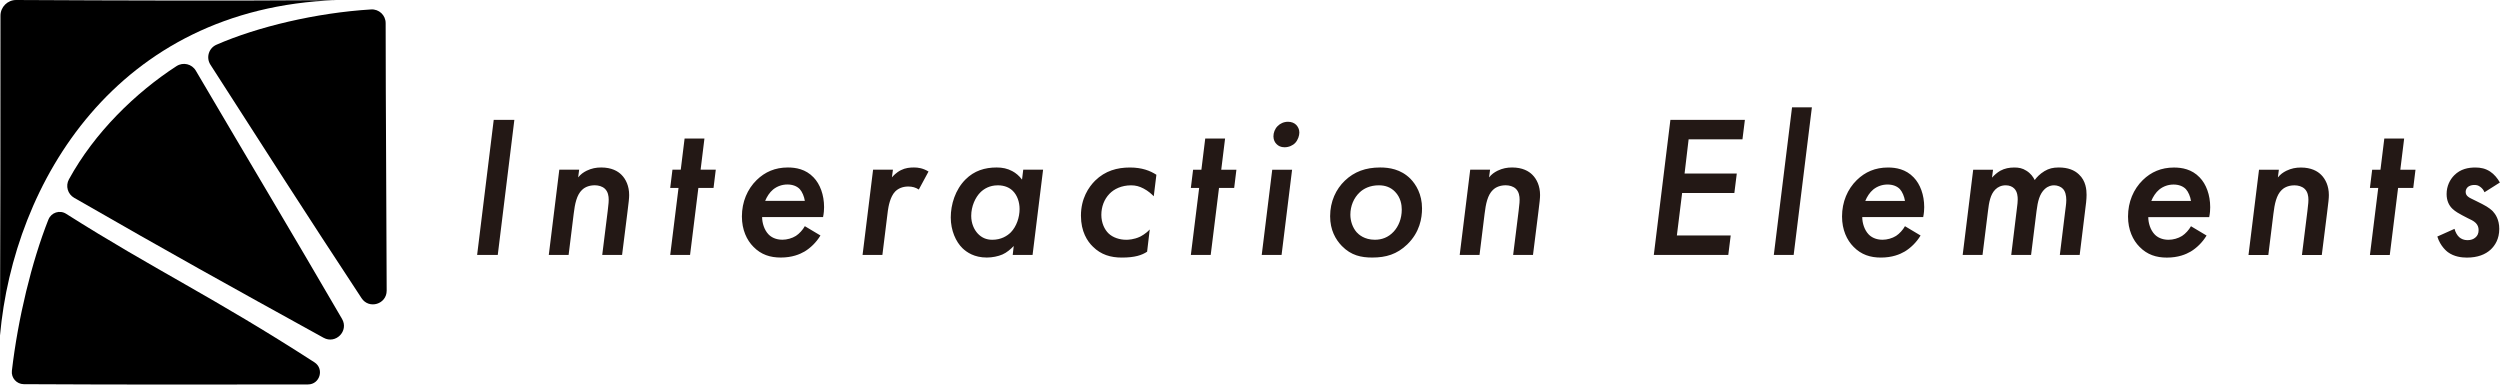
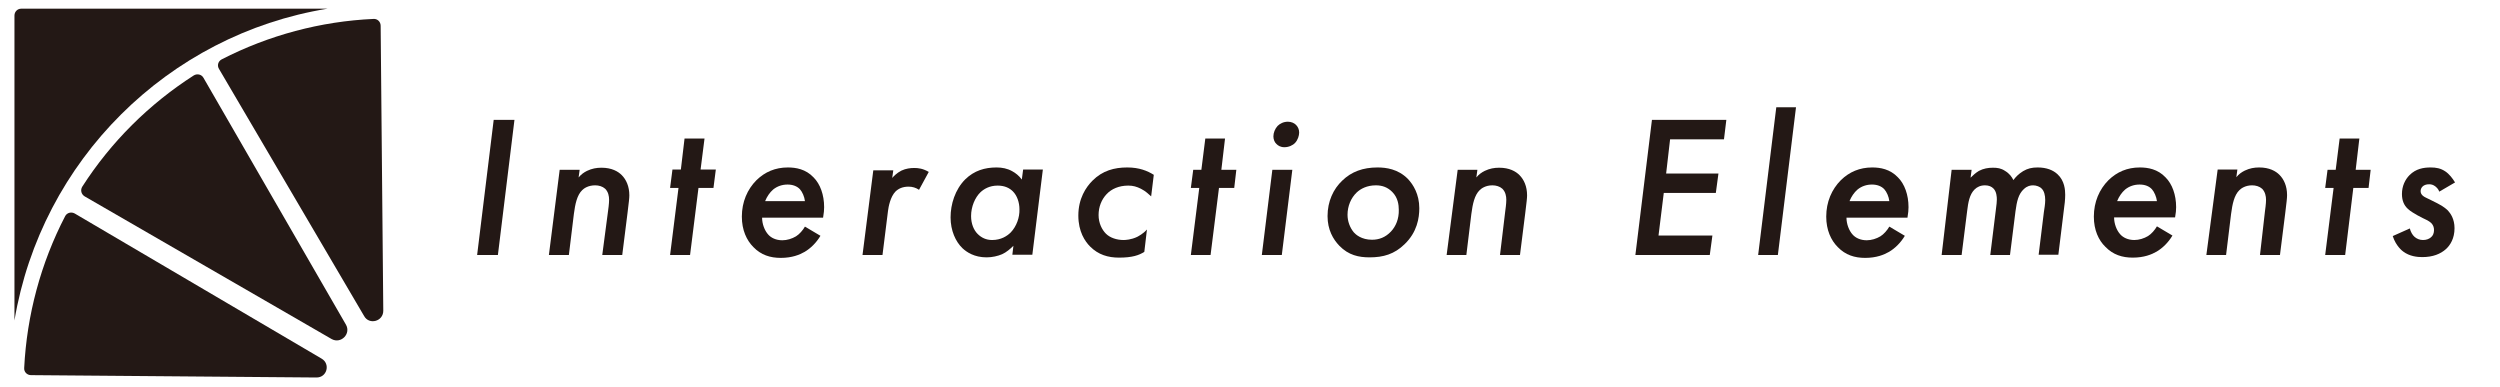
- <svg xmlns="http://www.w3.org/2000/svg" width="951" height="147" viewBox="0 0 951 147" fill="none">
-   <path d="M950.95 69.42C950.1 67.88 948.79 66.26 947.25 65.26C945.48 64.11 943.71 63.72 941.63 63.72C938.94 63.72 936.01 64.26 933.62 66.65C931.93 68.34 930.69 70.81 930.69 73.81C930.69 76.27 931.54 78.12 932.92 79.43C933.92 80.43 935.61 81.35 936.62 81.89L938.7 82.97C939.78 83.51 940.93 83.97 941.78 84.82C942.55 85.59 942.86 86.51 942.86 87.51C942.86 88.74 942.48 89.67 941.63 90.36C940.94 90.98 939.94 91.36 938.63 91.36C937.32 91.36 936.24 90.9 935.47 90.21C934.7 89.52 934.01 88.29 933.7 87.05L927.16 89.98C928.31 93.75 930.86 95.68 931.16 95.91C933.55 97.68 936.47 97.99 938.4 97.99C942.48 97.99 945.41 96.83 947.49 94.91C949.11 93.37 950.72 90.91 950.72 87.06C950.72 83.52 949.26 81.44 948.26 80.36C947.95 80.05 946.8 78.9 944.18 77.59L942.02 76.51C940.02 75.51 939.4 75.28 938.86 74.82C938.24 74.36 937.94 73.74 937.94 72.97C937.94 72.2 938.33 71.58 938.63 71.28C939.4 70.51 940.48 70.36 941.25 70.36C942.1 70.36 942.79 70.51 943.56 71.13C944.18 71.59 944.72 72.21 945.1 73.13L950.95 69.43V69.42ZM918 71.5L918.85 64.57H913.08L914.54 52.71H906.99L905.53 64.57H902.37L901.52 71.5H904.68L901.52 96.99H909.07L912.23 71.5H918ZM855.32 96.99H862.87L864.8 81.36C865.26 77.51 865.95 74.2 867.96 72.27C868.58 71.65 870.12 70.5 872.81 70.5C874.2 70.5 875.66 70.88 876.66 71.81C877.89 72.97 878.12 74.66 878.12 75.97C878.12 76.28 878.12 77.43 877.74 80.28L875.66 96.99H883.21L885.21 81.05C885.75 76.82 885.9 75.43 885.9 74.2C885.9 70.81 884.67 68.19 882.97 66.5C881.58 65.11 879.2 63.73 875.27 63.73C873.35 63.73 871.65 64.04 869.73 64.96C868.5 65.58 867.5 66.27 866.5 67.5L866.88 64.57H859.33L855.33 96.99H855.32ZM818.36 76.43C818.98 74.89 820.05 73.2 821.36 72.12C822.98 70.81 824.9 70.2 826.83 70.2C828.76 70.2 830.45 70.82 831.53 71.97C832.45 72.97 833.22 74.82 833.45 76.44H818.36V76.43ZM833.45 86.05C832.68 87.44 831.37 88.9 830.06 89.75C828.6 90.67 826.67 91.21 824.9 91.21C822.36 91.21 820.59 90.21 819.59 89.13C818.05 87.51 817.2 84.9 817.2 82.59H840.38C840.69 81.13 840.76 79.82 840.76 78.82C840.76 74.12 839.22 70.04 836.76 67.5C833.76 64.34 829.98 63.73 826.98 63.73C822.13 63.73 818.28 65.42 815.12 68.5C811.58 71.96 809.5 76.82 809.5 82.36C809.5 87.44 811.35 91.37 813.89 93.91C816.82 96.91 820.28 97.99 824.28 97.99C828.59 97.99 831.52 96.76 833.37 95.68C835.53 94.37 837.76 92.29 839.38 89.6L833.45 86.06V86.05ZM746.6 96.98H754.15L756.23 80.27C756.61 76.96 757.15 73.96 759 72.11C760 71.11 761.31 70.49 763 70.49C764.46 70.49 765.54 71.03 766.23 71.72C767.46 72.95 767.54 74.88 767.54 75.88C767.54 76.65 767.46 77.65 767.15 79.96L765.07 96.98H772.62L774.7 80.27C775.16 76.57 775.85 73.73 777.86 71.88C779.17 70.72 780.4 70.49 781.4 70.49C782.63 70.49 784.02 71.03 784.71 71.8C785.63 72.72 786.02 74.34 786.02 76.11C786.02 77.57 785.71 79.27 785.56 80.65L783.56 96.97H791.11L793.11 80.65C793.49 77.8 793.73 75.8 793.73 74.11C793.73 72.26 793.5 68.8 790.8 66.33C789.11 64.71 786.64 63.71 783.18 63.71C780.95 63.71 779.41 64.09 777.71 65.1C775.94 66.18 774.78 67.41 774.01 68.49C773.39 67.26 772.47 65.95 770.85 64.95C769.31 63.95 767.92 63.72 766.23 63.72C764.38 63.72 762.61 64.03 760.92 64.95C759.69 65.64 758.61 66.64 757.76 67.57L758.15 64.57H750.6L746.6 96.99V96.98ZM709.56 76.42C710.18 74.88 711.25 73.19 712.56 72.11C714.18 70.8 716.1 70.19 718.03 70.19C719.96 70.19 721.65 70.81 722.73 71.96C723.65 72.96 724.42 74.81 724.65 76.43H709.56V76.42ZM724.65 86.04C723.88 87.43 722.57 88.89 721.26 89.74C719.8 90.66 717.87 91.2 716.1 91.2C713.56 91.2 711.79 90.2 710.79 89.12C709.25 87.5 708.4 84.89 708.4 82.58H731.58C731.89 81.12 731.97 79.81 731.97 78.81C731.97 74.11 730.43 70.03 727.97 67.49C724.97 64.33 721.19 63.72 718.19 63.72C713.34 63.72 709.49 65.41 706.33 68.49C702.79 71.95 700.71 76.81 700.71 82.35C700.71 87.43 702.56 91.36 705.1 93.9C708.03 96.9 711.49 97.98 715.49 97.98C719.8 97.98 722.73 96.75 724.58 95.67C726.74 94.36 728.97 92.28 730.59 89.59L724.66 86.05L724.65 86.04ZM681.69 40.84L674.76 96.97H682.31L689.24 40.84H681.69ZM663.75 45.61H635.42L629.11 96.97H657.44L658.36 89.58H637.88L639.88 73.41H659.75L660.67 66.02H640.81L642.35 53.01H662.83L663.75 45.62V45.61ZM555.26 96.97H562.81L564.74 81.34C565.2 77.49 565.89 74.18 567.9 72.25C568.52 71.63 570.06 70.48 572.75 70.48C574.14 70.48 575.6 70.86 576.6 71.79C577.83 72.95 578.06 74.64 578.06 75.95C578.06 76.26 578.06 77.41 577.68 80.26L575.6 96.97H583.15L585.15 81.03C585.69 76.8 585.84 75.41 585.84 74.18C585.84 70.79 584.61 68.17 582.91 66.48C581.52 65.09 579.14 63.71 575.21 63.71C573.29 63.71 571.59 64.02 569.67 64.94C568.44 65.56 567.44 66.25 566.44 67.48L566.82 64.55H559.27L555.27 96.97H555.26ZM523 91.2C519 91.2 516.84 89.2 516.07 88.35C514.53 86.58 513.68 84.11 513.68 81.65C513.68 78.34 514.99 75.26 517.22 73.18C518.68 71.79 521.07 70.49 524.53 70.49C526.99 70.49 529.07 71.26 530.69 72.95C532.85 75.18 533.23 77.95 533.23 79.73C533.23 83.19 532 86.12 530.15 88.12C528.07 90.35 525.61 91.2 522.99 91.2H523ZM525 63.71C519.46 63.71 515.14 65.33 511.6 68.71C508.21 71.94 505.98 76.64 505.98 82.26C505.98 87.5 508.06 91.11 510.45 93.58C513.99 97.2 517.84 97.97 522 97.97C527.24 97.97 531.39 96.74 535.32 92.97C540.09 88.35 540.94 82.96 540.94 79.26C540.94 73.87 538.63 70.17 536.55 68.02C532.85 64.32 528.39 63.71 525 63.71ZM484.42 51.93C484.42 53.16 484.96 54.24 485.65 54.86C486.27 55.48 487.19 56.02 488.65 56.02C490.27 56.02 491.81 55.33 492.73 54.33C493.73 53.25 494.27 51.63 494.27 50.4C494.27 49.17 493.73 48.17 493.04 47.47C492.35 46.78 491.27 46.32 489.96 46.32C488.34 46.32 486.96 47.01 486.03 47.94C484.95 49.02 484.41 50.48 484.41 51.94L484.42 51.93ZM483.96 64.56L479.96 96.98H487.51L491.51 64.56H483.96ZM469.48 71.49L470.33 64.56H464.56L466.02 52.7H458.47L457.01 64.56H453.85L453 71.49H456.16L453 96.98H460.55L463.71 71.49H469.48ZM439.91 66.49C437.52 64.95 434.44 63.72 429.82 63.72C424.97 63.72 420.43 64.95 416.58 68.72C414.12 71.18 411.19 75.5 411.19 82.04C411.19 88.12 413.65 91.82 415.73 93.82C418.81 96.9 422.51 97.98 426.74 97.98C431.74 97.98 434.36 97.06 436.36 95.75L437.36 87.28C435.82 88.97 434.2 89.74 433.66 90.05C431.35 91.13 429.19 91.21 428.42 91.21C425.88 91.21 423.34 90.36 421.72 88.82C420.18 87.36 418.95 84.82 418.95 81.74C418.95 78.66 420.03 75.81 422.03 73.73C423.8 71.88 426.65 70.5 430.27 70.5C432.04 70.5 433.43 70.88 435.04 71.73C436.81 72.65 438.04 73.81 438.89 74.66L439.89 66.5L439.91 66.49ZM379.54 70.49C382.31 70.49 384.16 71.49 385.31 72.65C386.93 74.27 387.85 76.81 387.85 79.5C387.85 82.66 386.7 86.12 384.54 88.36C383.15 89.75 380.84 91.21 377.46 91.21C375.15 91.21 373.38 90.36 371.99 88.9C370.53 87.36 369.45 84.97 369.45 82.12C369.45 78.5 370.99 75.04 373.07 73.04C374.38 71.81 376.46 70.5 379.54 70.5V70.49ZM388.78 68.33C387.7 66.87 386.39 65.79 385.08 65.1C383.23 64.1 381.31 63.71 379.15 63.71C374.61 63.71 370.6 64.94 367.29 68.25C363.36 72.18 361.67 77.8 361.67 82.73C361.67 87.66 363.6 91.97 366.14 94.43C367.76 95.97 370.61 97.97 375.38 97.97C377.46 97.97 379.69 97.51 381.31 96.81C382.93 96.12 384.54 94.73 385.62 93.58L385.24 96.97H392.79L396.79 64.55H389.24L388.78 68.32V68.33ZM328.11 96.97H335.66L337.74 80.18C337.97 78.56 338.59 74.87 340.51 72.87C341.59 71.79 343.2 70.95 345.51 70.95C347.05 70.95 348.36 71.33 349.51 72.1L353.21 65.25C351.05 63.94 349.21 63.71 347.67 63.71C346.13 63.71 344.44 63.86 342.74 64.71C340.89 65.63 339.66 67.02 339.28 67.48L339.67 64.55H332.12L328.12 96.97H328.11ZM291.07 76.41C291.69 74.87 292.76 73.18 294.07 72.1C295.69 70.79 297.61 70.18 299.54 70.18C301.47 70.18 303.16 70.8 304.24 71.95C305.16 72.95 305.93 74.8 306.16 76.42H291.07V76.41ZM306.16 86.03C305.39 87.42 304.08 88.88 302.77 89.73C301.31 90.65 299.38 91.19 297.61 91.19C295.07 91.19 293.3 90.19 292.3 89.11C290.76 87.49 289.91 84.88 289.91 82.57H313.09C313.4 81.11 313.48 79.8 313.48 78.8C313.48 74.1 311.94 70.02 309.48 67.48C306.48 64.32 302.7 63.71 299.7 63.71C294.85 63.71 291 65.4 287.84 68.48C284.3 71.94 282.22 76.8 282.22 82.34C282.22 87.42 284.07 91.35 286.61 93.89C289.54 96.89 293 97.97 297 97.97C301.31 97.97 304.24 96.74 306.09 95.66C308.25 94.35 310.48 92.27 312.1 89.58L306.17 86.04L306.16 86.03ZM271.43 71.48L272.28 64.55H266.51L267.97 52.69H260.42L258.96 64.55H255.8L254.95 71.48H258.11L254.95 96.97H262.5L265.66 71.48H271.43ZM208.75 96.97H216.3L218.23 81.34C218.69 77.49 219.38 74.18 221.39 72.25C222.01 71.63 223.55 70.48 226.24 70.48C227.63 70.48 229.09 70.86 230.09 71.79C231.32 72.95 231.55 74.64 231.55 75.95C231.55 76.26 231.55 77.41 231.17 80.26L229.09 96.97H236.64L238.64 81.03C239.18 76.8 239.33 75.41 239.33 74.18C239.33 70.79 238.1 68.17 236.4 66.48C235.01 65.09 232.63 63.71 228.7 63.71C226.78 63.71 225.08 64.02 223.16 64.94C221.93 65.56 220.93 66.25 219.93 67.48L220.31 64.55H212.76L208.76 96.97H208.75ZM187.81 45.61L181.5 96.97H189.35L195.66 45.61H187.81Z" fill="#231815" />
-   <path d="M0.18 5.97C0.18 2.66 2.87 -0.02 6.17 -3.22441e-06C47.4 0.21 84.55 0.33 127.66 0.06C44.08 3.16 5.19 69.69 0 127.62C0.12 90.17 0.22 47.85 0.18 5.97Z" fill="black" />
-   <path d="M18.42 83.5C12.03 99.67 6.82 121.26 4.52 141.04C4.21 143.75 6.31 146.12 9.04 146.14C46.67 146.35 84.31 146.29 117.15 146.24C121.7 146.24 123.44 140.3 119.62 137.83C80.77 112.75 58.73 102.62 25.14 81.32C22.71 79.78 19.49 80.84 18.43 83.51L18.42 83.5Z" fill="black" />
-   <path d="M67.16 25.14C51.55 35.27 35.95 50.43 26.22 68.23C24.86 70.72 25.74 73.83 28.2 75.24C65.05 96.43 86.29 108.19 123.09 128.49C127.72 131.04 132.77 125.88 130.11 121.31C110.21 87.12 96.52 64.36 74.49 26.88C72.99 24.32 69.65 23.53 67.17 25.14H67.16Z" fill="black" />
-   <path d="M141.17 3.59C120.42 4.84 97.9 10.2 82.33 17.02C79.4 18.3 78.31 21.91 80.04 24.6C102.31 59.27 115.53 79.98 137.54 113.43C140.38 117.75 147.1 115.73 147.09 110.56C146.99 69.53 146.73 45.76 146.7 8.78C146.7 5.78 144.17 3.41 141.17 3.59Z" fill="black" />
+ <svg xmlns="http://www.w3.org/2000/svg" version="1.1" id="レイヤー_1" x="0px" y="0px" viewBox="0 0 951 147" style="enable-background:new 0 0 951 147;" xml:space="preserve">
+   <style type="text/css">
+ 	.st0{fill:#231815;}
+ </style>
+   <path id="_x33_-8" class="st0" d="M933.9,69.4c-0.9-1.5-2.2-3.2-3.7-4.2c-1.8-1.2-3.5-1.5-5.6-1.5c-2.7,0-5.6,0.5-8,2.9  c-1.7,1.7-2.9,4.2-2.9,7.2c0,2.5,0.8,4.3,2.2,5.6c1,1,2.7,1.9,3.7,2.5l2.1,1.1c1.1,0.5,2.2,1,3.1,1.8c0.8,0.8,1.1,1.7,1.1,2.7  c0,1.2-0.4,2.2-1.2,2.8c-0.7,0.6-1.7,1-3,1s-2.4-0.5-3.2-1.2c-0.8-0.7-1.5-1.9-1.8-3.2l-6.5,2.9c1.2,3.8,3.7,5.7,4,5.9  c2.4,1.8,5.3,2.1,7.2,2.1c4.1,0,7-1.2,9.1-3.1c1.6-1.5,3.2-4,3.2-7.9c0-3.5-1.5-5.6-2.5-6.7c-0.3-0.3-1.5-1.5-4.1-2.8l-2.2-1.1  c-2-1-2.6-1.2-3.2-1.7c-0.6-0.5-0.9-1.1-0.9-1.8c0-0.8,0.4-1.4,0.7-1.7c0.8-0.8,1.8-0.9,2.6-0.9c0.8,0,1.5,0.2,2.3,0.8  c0.6,0.5,1.2,1.1,1.5,2L933.9,69.4L933.9,69.4z" />
+   <polygon id="_x33_-7" class="st0" points="901,71.5 901.8,64.6 896.1,64.6 897.5,52.7 890,52.7 888.5,64.6 885.4,64.6 884.5,71.5   887.7,71.5 884.5,97 892.1,97 895.2,71.5 " />
+   <path id="_x33_-6" class="st0" d="M839.3,97h7.5l1.9-15.6c0.5-3.8,1.2-7.2,3.2-9.1c0.6-0.6,2.2-1.8,4.8-1.8c1.4,0,2.8,0.4,3.8,1.3  c1.2,1.2,1.5,2.9,1.5,4.2c0,0.3,0,1.5-0.4,4.3L859.7,97h7.6l2-15.9c0.5-4.2,0.7-5.6,0.7-6.9c0-3.4-1.2-6-2.9-7.7  c-1.4-1.4-3.8-2.8-7.7-2.8c-1.9,0-3.6,0.3-5.5,1.2c-1.2,0.6-2.2,1.3-3.2,2.5l0.4-2.9h-7.5L839.3,97L839.3,97z" />
+   <path id="_x33_-5" class="st0" d="M827.8,78.8c0-4.7-1.5-8.8-4-11.3c-3-3.2-6.8-3.8-9.8-3.8c-4.8,0-8.7,1.7-11.9,4.8  c-3.5,3.5-5.6,8.3-5.6,13.9c0,5.1,1.8,9,4.4,11.5c2.9,3,6.4,4.1,10.4,4.1c4.3,0,7.2-1.2,9.1-2.3c2.2-1.3,4.4-3.4,6-6.1l-5.9-3.5v0  c-0.8,1.4-2.1,2.9-3.4,3.7c-1.5,0.9-3.4,1.5-5.2,1.5c-2.5,0-4.3-1-5.3-2.1c-1.5-1.6-2.4-4.2-2.4-6.5h23.2  C827.7,81.1,827.8,79.8,827.8,78.8z M805.4,76.4L805.4,76.4c0.6-1.5,1.7-3.2,3-4.3c1.6-1.3,3.5-1.9,5.5-1.9s3.6,0.6,4.7,1.8  c0.9,1,1.7,2.9,1.9,4.5H805.4z" />
+   <path id="_x33_-4" class="st0" d="M738.6,97h7.6l2.1-16.7c0.4-3.3,0.9-6.3,2.8-8.2c1-1,2.3-1.6,4-1.6c1.5,0,2.5,0.5,3.2,1.2  c1.2,1.2,1.3,3.2,1.3,4.2c0,0.8-0.1,1.8-0.4,4.1l-2.1,17h7.5l2.1-16.7c0.5-3.7,1.1-6.5,3.2-8.4c1.3-1.2,2.5-1.4,3.5-1.4  c1.2,0,2.6,0.5,3.3,1.3c0.9,0.9,1.3,2.5,1.3,4.3c0,1.5-0.3,3.2-0.5,4.5l-2,16.3h7.5l2-16.3c0.4-2.8,0.6-4.8,0.6-6.5  c0-1.8-0.2-5.3-2.9-7.8c-1.7-1.6-4.2-2.6-7.6-2.6c-2.2,0-3.8,0.4-5.5,1.4c-1.8,1.1-2.9,2.3-3.7,3.4c-0.6-1.2-1.5-2.5-3.2-3.5  c-1.5-1-2.9-1.2-4.6-1.2c-1.8,0-3.6,0.3-5.3,1.2c-1.2,0.7-2.3,1.7-3.2,2.6l0.4-3h-7.6L738.6,97L738.6,97z" />
+   <path id="_x33_-3" class="st0" d="M726,78.8c0-4.7-1.5-8.8-4-11.3c-3-3.2-6.8-3.8-9.8-3.8c-4.8,0-8.7,1.7-11.9,4.8  c-3.5,3.5-5.6,8.3-5.6,13.9c0,5.1,1.8,9,4.4,11.6c2.9,3,6.4,4.1,10.4,4.1c4.3,0,7.2-1.2,9.1-2.3c2.2-1.3,4.4-3.4,6-6.1l-5.9-3.5l0,0  c-0.8,1.4-2.1,2.9-3.4,3.7c-1.5,0.9-3.4,1.5-5.2,1.5c-2.5,0-4.3-1-5.3-2.1c-1.5-1.6-2.4-4.2-2.4-6.5h23.2  C725.9,81.1,726,79.8,726,78.8z M703.6,76.4L703.6,76.4c0.6-1.5,1.7-3.2,3-4.3c1.6-1.3,3.5-1.9,5.5-1.9c1.9,0,3.6,0.6,4.7,1.8  c0.9,1,1.7,2.8,1.9,4.5H703.6z" />
+   <polygon id="_x33_-2" class="st0" points="675.7,40.8 668.8,97 676.3,97 683.2,40.8 " />
+   <polygon id="_x33_-1" class="st0" points="656.7,45.6 628.4,45.6 622.1,97 650.4,97 651.4,89.6 630.9,89.6 632.9,73.4 652.7,73.4   653.7,66 633.8,66 635.3,53 655.8,53 656.7,45.6 " />
+   <path id="_x32_-11" class="st0" d="M550.3,97h7.5l1.9-15.6c0.5-3.8,1.2-7.2,3.2-9.1c0.6-0.6,2.2-1.8,4.8-1.8c1.4,0,2.8,0.4,3.8,1.3  c1.2,1.2,1.5,2.8,1.5,4.2c0,0.3,0,1.5-0.4,4.3L570.6,97h7.6l2-15.9c0.5-4.2,0.7-5.6,0.7-6.8c0-3.4-1.2-6-2.9-7.7  c-1.4-1.4-3.8-2.8-7.7-2.8c-1.9,0-3.6,0.3-5.5,1.2c-1.2,0.6-2.2,1.3-3.2,2.5l0.4-2.9h-7.5L550.3,97L550.3,97z" />
+   <path id="_x32_-10" class="st0" d="M535.5,68c-3.7-3.7-8.2-4.3-11.5-4.3c-5.5,0-9.9,1.6-13.4,5c-3.4,3.2-5.6,7.9-5.6,13.5  c0,5.2,2.1,8.8,4.5,11.3c3.5,3.6,7.4,4.4,11.5,4.4c5.2,0,9.4-1.2,13.3-5c4.8-4.6,5.6-10,5.6-13.7C539.9,73.9,537.6,70.2,535.5,68z   M529.1,88.1c-2.1,2.2-4.5,3.1-7.2,3.1c0,0,0,0,0,0h0c0,0,0,0,0,0c-4,0-6.2-2-6.9-2.8c-1.5-1.8-2.4-4.2-2.4-6.7  c0-3.3,1.3-6.4,3.5-8.5c1.5-1.4,3.9-2.7,7.3-2.7c2.5,0,4.5,0.8,6.2,2.5c2.2,2.2,2.5,5,2.5,6.8C532.2,83.2,531,86.1,529.1,88.1z" />
+   <path id="_x32_-9" class="st0" d="M484,64.6L480,97h7.6l4-32.4H484z M484.4,51.9c0,1.2,0.5,2.3,1.2,2.9c0.6,0.6,1.5,1.2,3,1.2  c1.6,0,3.2-0.7,4.1-1.7c1-1.1,1.5-2.7,1.5-3.9c0-1.2-0.5-2.2-1.2-2.9c-0.7-0.7-1.8-1.2-3.1-1.2c-1.6,0-3,0.7-3.9,1.6  C485,49,484.4,50.5,484.4,51.9L484.4,51.9z" />
+   <polygon id="_x32_-8" class="st0" points="469.5,71.5 470.3,64.6 464.6,64.6 466,52.7 458.5,52.7 457,64.6 453.9,64.6 453,71.5   456.2,71.5 453,97 460.5,97 463.7,71.5 " />
+   <path id="_x32_-7" class="st0" d="M438.9,66.5c-2.4-1.5-5.5-2.8-10.1-2.8c-4.9,0-9.4,1.2-13.2,5c-2.5,2.5-5.4,6.8-5.4,13.3  c0,6.1,2.5,9.8,4.5,11.8c3.1,3.1,6.8,4.2,11,4.2c5,0,7.6-0.9,9.6-2.2l1-8.5c-1.5,1.7-3.2,2.5-3.7,2.8c-2.3,1.1-4.5,1.2-5.2,1.2  c-2.5,0-5.1-0.8-6.7-2.4c-1.5-1.5-2.8-4-2.8-7.1c0-3.1,1.1-5.9,3.1-8c1.8-1.9,4.6-3.2,8.2-3.2c1.8,0,3.2,0.4,4.8,1.2  c1.8,0.9,3,2.1,3.9,2.9L438.9,66.5L438.9,66.5z" />
+   <path id="_x32_-6" class="st0" d="M389.2,64.5l-0.5,3.8v0c-1.1-1.5-2.4-2.5-3.7-3.2c-1.8-1-3.8-1.4-5.9-1.4c-4.5,0-8.5,1.2-11.9,4.5  c-3.9,3.9-5.6,9.5-5.6,14.5s1.9,9.2,4.5,11.7c1.6,1.5,4.5,3.5,9.2,3.5c2.1,0,4.3-0.5,5.9-1.2c1.6-0.7,3.2-2.1,4.3-3.2l-0.4,3.4h7.6  l4-32.4H389.2z M384.5,88.4c-1.4,1.4-3.7,2.9-7.1,2.9c-2.3,0-4.1-0.9-5.5-2.3c-1.5-1.5-2.5-3.9-2.5-6.8c0-3.6,1.5-7.1,3.6-9.1  c1.3-1.2,3.4-2.5,6.5-2.5v0c2.8,0,4.6,1,5.8,2.2c1.6,1.6,2.5,4.2,2.5,6.8C387.9,82.7,386.7,86.1,384.5,88.4z" />
+   <path id="_x32_-5" class="st0" d="M328.1,97h7.6l2.1-16.8c0.2-1.6,0.9-5.3,2.8-7.3c1.1-1.1,2.7-1.9,5-1.9c1.5,0,2.8,0.4,4,1.2  l3.7-6.8c-2.2-1.3-4-1.5-5.5-1.5c-1.5,0-3.2,0.2-4.9,1c-1.8,0.9-3.1,2.3-3.5,2.8l0.4-2.9h-7.6L328.1,97L328.1,97z" />
+   <path id="_x32_-4" class="st0" d="M313.5,78.8c0-4.7-1.5-8.8-4-11.3c-3-3.2-6.8-3.8-9.8-3.8c-4.8,0-8.7,1.7-11.9,4.8  c-3.5,3.5-5.6,8.3-5.6,13.9c0,5.1,1.8,9,4.4,11.6c2.9,3,6.4,4.1,10.4,4.1c4.3,0,7.2-1.2,9.1-2.3c2.2-1.3,4.4-3.4,6-6.1l-5.9-3.5l0,0  c-0.8,1.4-2.1,2.9-3.4,3.7c-1.5,0.9-3.4,1.5-5.2,1.5c-2.5,0-4.3-1-5.3-2.1c-1.5-1.6-2.4-4.2-2.4-6.5h23.2  C313.4,81.1,313.5,79.8,313.5,78.8z M291.1,76.4L291.1,76.4c0.6-1.5,1.7-3.2,3-4.3c1.6-1.3,3.5-1.9,5.5-1.9c1.9,0,3.6,0.6,4.7,1.8  c0.9,1,1.7,2.8,1.9,4.5H291.1z" />
+   <polygon id="_x32_-3" class="st0" points="271.4,71.5 272.3,64.5 266.5,64.5 268,52.7 260.4,52.7 259,64.5 255.8,64.5 254.9,71.5   258.1,71.5 254.9,97 262.5,97 265.7,71.5 " />
+   <path id="_x32_-2" class="st0" d="M208.8,97h7.6l1.9-15.6c0.5-3.8,1.2-7.2,3.2-9.1c0.6-0.6,2.2-1.8,4.9-1.8c1.4,0,2.8,0.4,3.8,1.3  c1.2,1.2,1.5,2.8,1.5,4.2c0,0.3,0,1.5-0.4,4.3L229.1,97h7.6l2-15.9c0.5-4.2,0.7-5.6,0.7-6.8c0-3.4-1.2-6-2.9-7.7  c-1.4-1.4-3.8-2.8-7.7-2.8c-1.9,0-3.6,0.3-5.5,1.2c-1.2,0.6-2.2,1.3-3.2,2.5l0.4-2.9h-7.6L208.8,97L208.8,97z" />
+   <polygon id="_x32_-1" class="st0" points="187.8,45.6 181.5,97 189.4,97 195.7,45.6 " />
+   <path id="_x31_-4" class="st0" d="M131.6,123.5L77.4,29.6c-0.7-1.3-2.4-1.7-3.7-0.9C56.7,39.6,42.2,54,31.3,71  c-0.8,1.3-0.4,2.9,0.9,3.7l94,54.3C129.7,130.9,133.6,127,131.6,123.5z" />
+   <path id="_x31_-3" class="st0" d="M122.3,136.4L28.4,81.2c-1.3-0.7-2.9-0.3-3.6,1c-9.3,17.9-14.6,37.7-15.6,57.8  c-0.1,1.5,1.1,2.7,2.6,2.7l108.5,0.9C124.4,143.7,125.8,138.4,122.3,136.4z" />
+   <path id="_x31_-2" class="st0" d="M145.8,118.2L144.8,9.8c0-1.5-1.2-2.7-2.7-2.6c-20.1,0.9-39.9,6.2-57.8,15.4  c-1.3,0.7-1.8,2.3-1,3.6l55.2,94C140.4,123.7,145.8,122.3,145.8,118.2z" />
+   <path id="_x31_-1" class="st0" d="M124.6,3.3H8.1c-1.5,0-2.6,1.2-2.6,2.6v116C15.7,61.1,63.8,13.2,124.6,3.3z" />
</svg>
